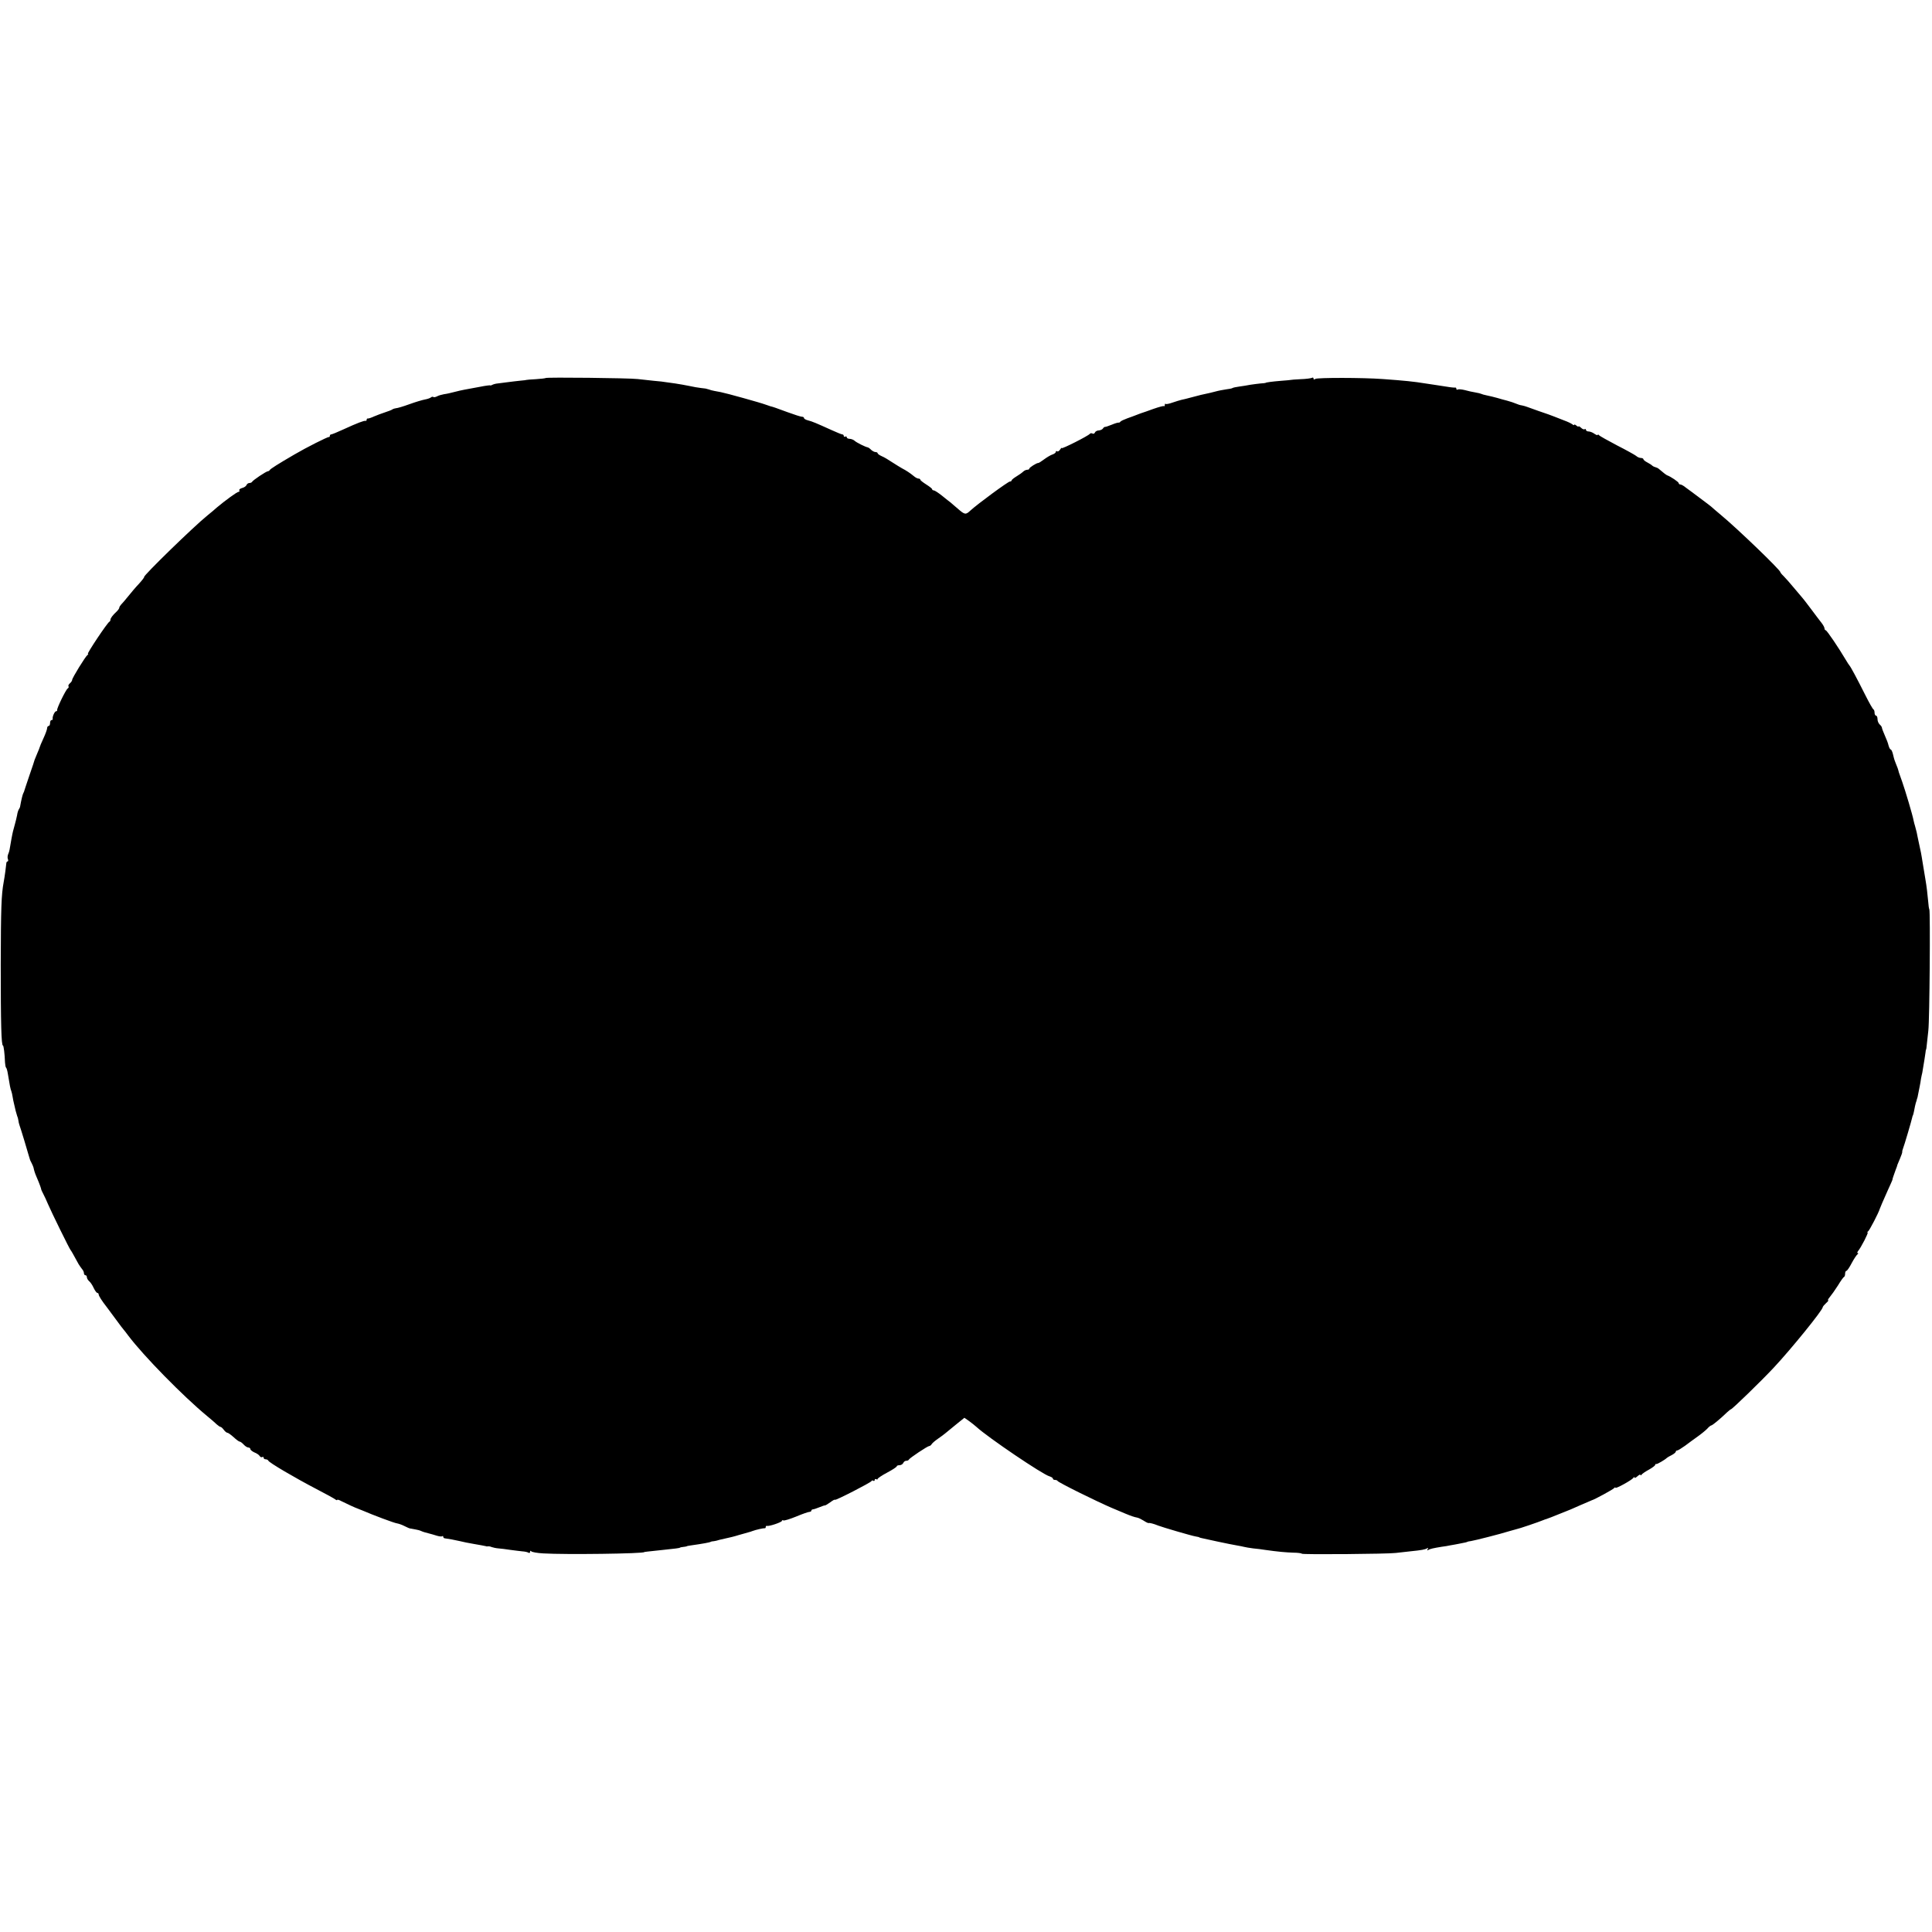
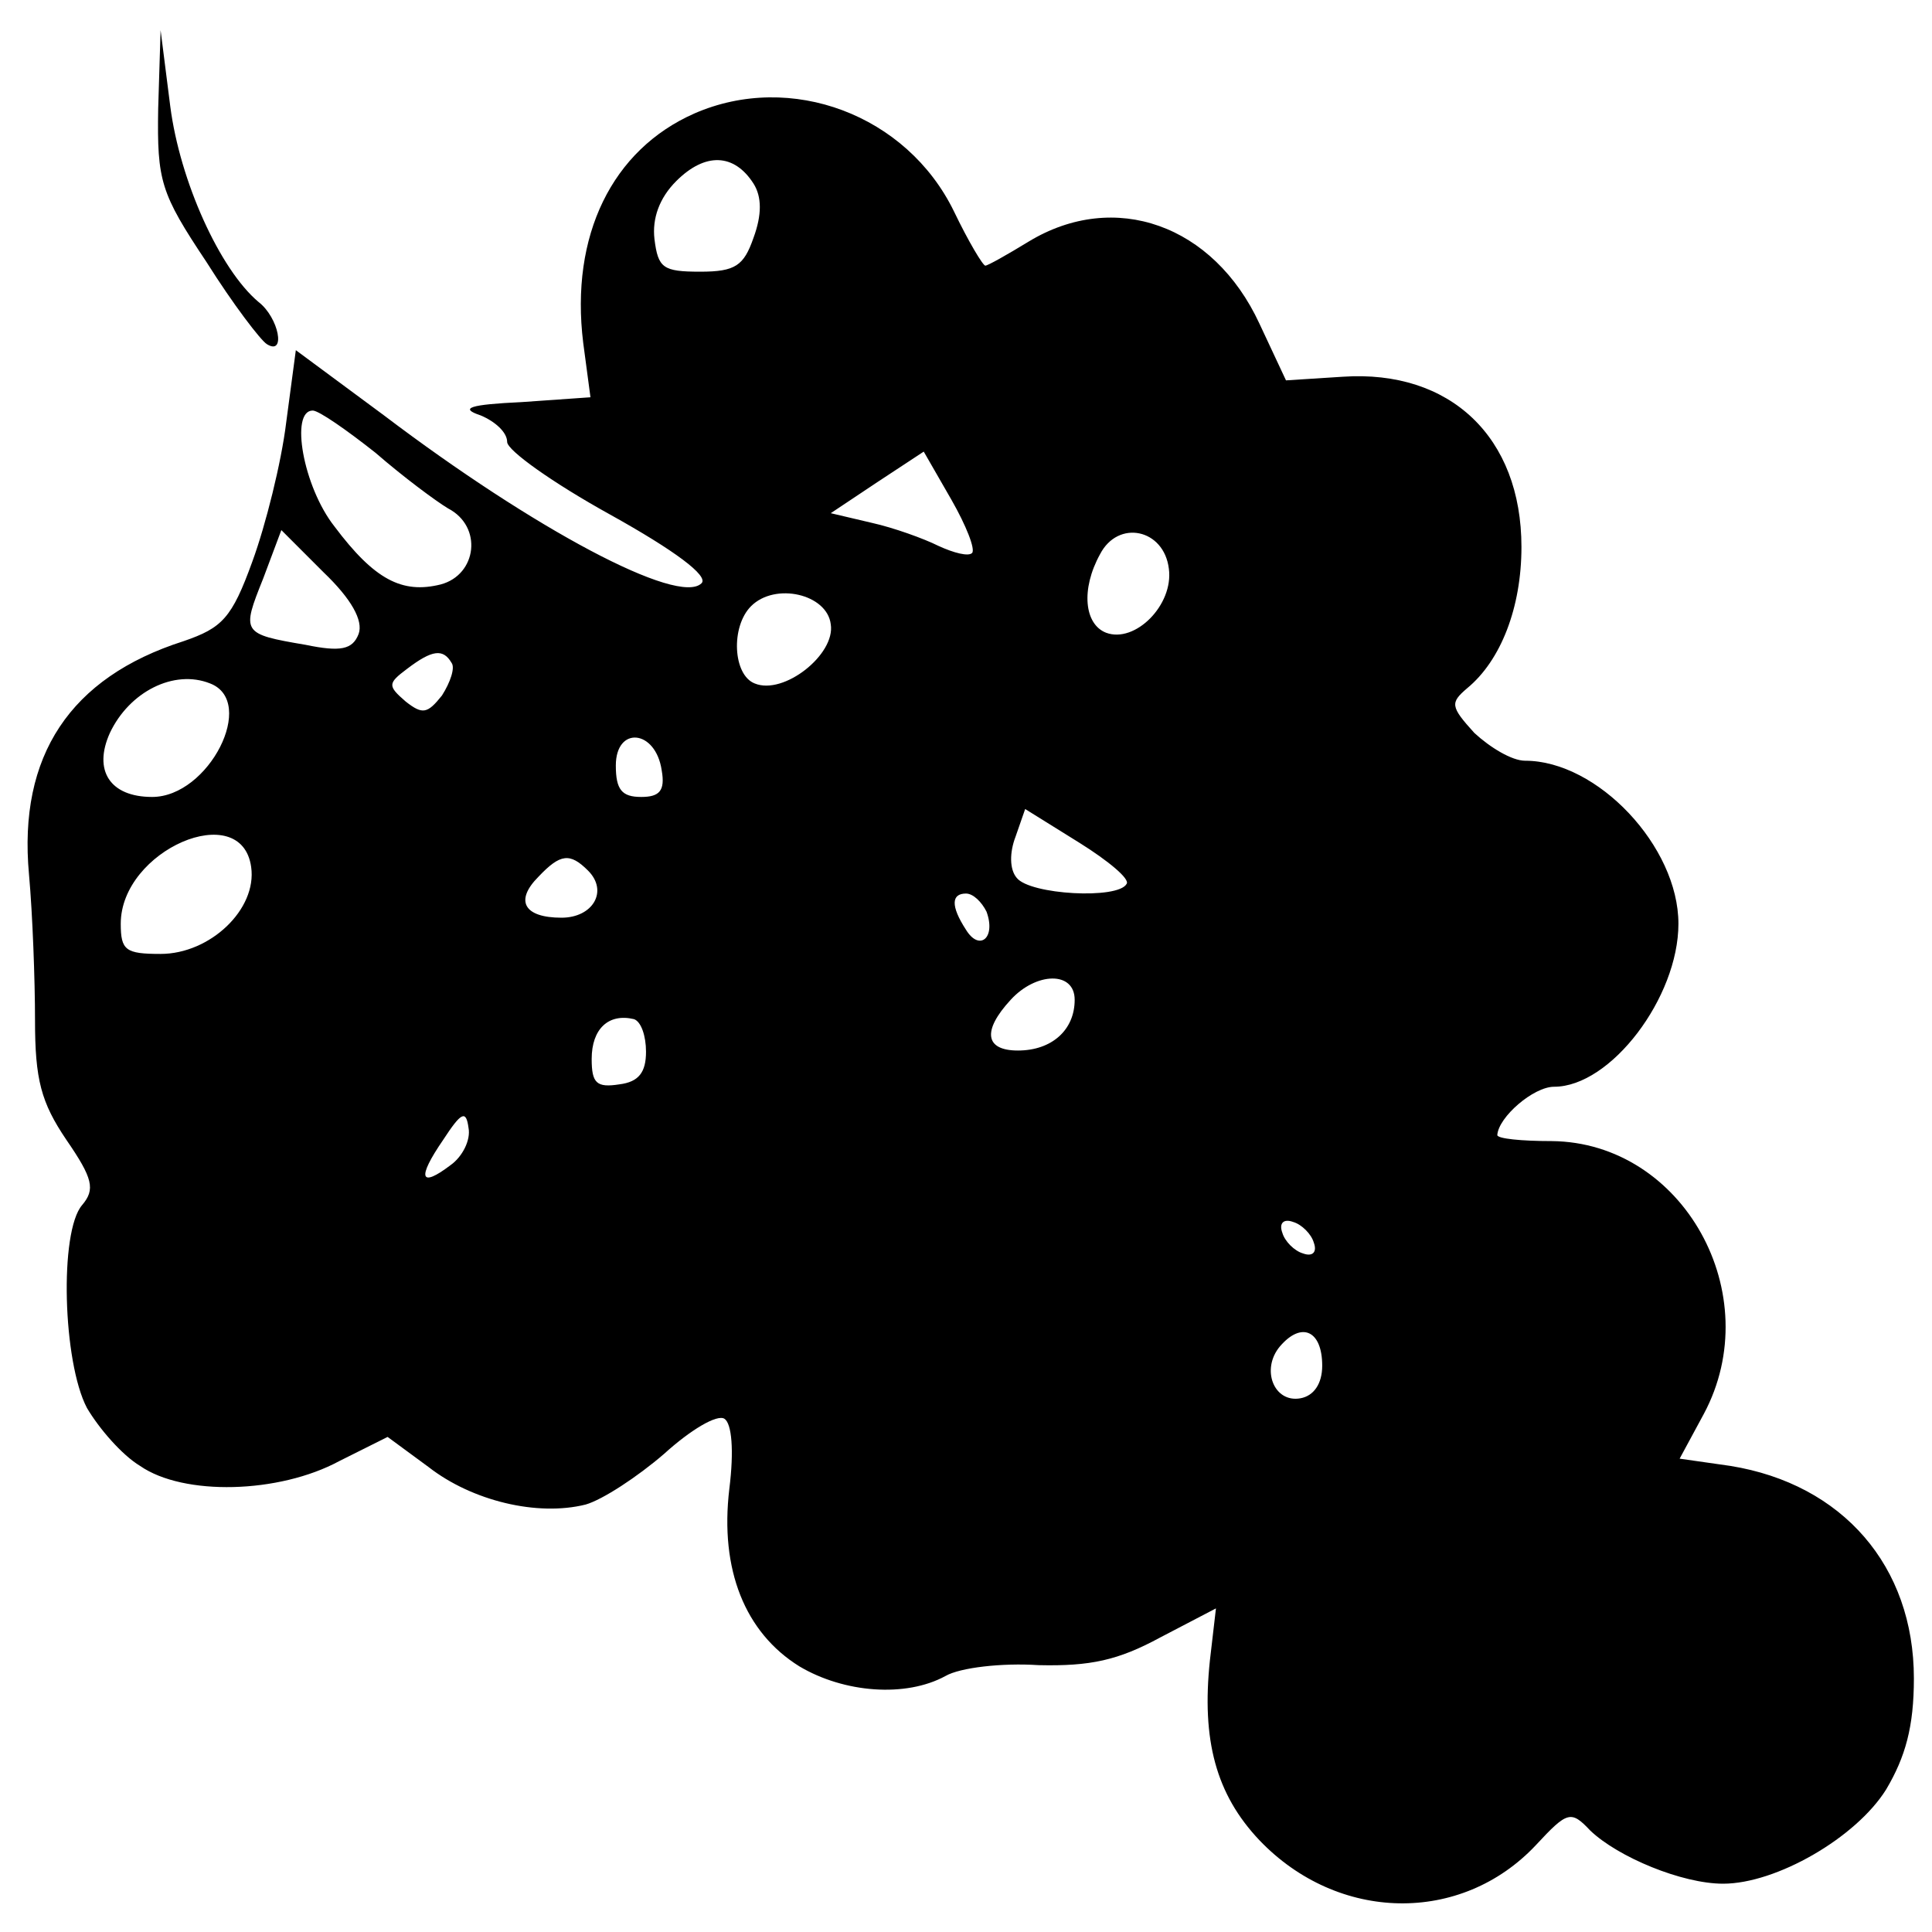
- <svg xmlns="http://www.w3.org/2000/svg" version="1.0" width="1312pt" height="1312pt" viewBox="0 0 1312 1312" preserveAspectRatio="xMidYMid meet">
-   <g transform="translate(0,1312) scale(0.1,-0.1)" fill="#000000" stroke="none">
-     <path d="M3706 10553 c-2 -2 -33 -6 -68 -8 -34 -2 -63 -4 -63 -5 0 -1 -18 -3 -40 -5 -22 -2 -60 -7 -85 -10 -25 -3 -56 -7 -70 -9 -14 -1 -31 -6 -38 -10 -7 -4 -12 -5 -12 -3 0 2 -33 -2 -72 -10 -40 -7 -86 -16 -103 -19 -16 -3 -48 -10 -70 -16 -22 -6 -53 -13 -70 -15 -16 -3 -38 -9 -48 -15 -10 -5 -21 -7 -24 -4 -4 3 -11 2 -17 -3 -6 -5 -24 -11 -41 -14 -16 -3 -64 -17 -105 -32 -41 -15 -82 -27 -90 -27 -8 -1 -19 -4 -25 -8 -5 -4 -28 -13 -50 -20 -22 -7 -56 -20 -75 -28 -19 -9 -38 -15 -42 -14 -5 1 -8 -3 -8 -8 0 -5 -3 -9 -7 -8 -10 3 -55 -14 -151 -58 -41 -19 -78 -34 -83 -34 -5 0 -9 -4 -9 -10 0 -5 -3 -9 -7 -8 -8 2 -153 -71 -233 -118 -112 -65 -165 -99 -168 -106 -2 -4 -8 -8 -12 -8 -12 0 -104 -62 -108 -72 -2 -4 -10 -8 -18 -8 -8 0 -17 -6 -20 -14 -3 -8 -17 -17 -30 -20 -14 -4 -22 -11 -19 -16 3 -6 1 -10 -5 -10 -10 0 -91 -59 -147 -106 -11 -11 -41 -35 -64 -54 -92 -74 -437 -410 -430 -418 2 -2 -14 -23 -35 -46 -22 -23 -55 -62 -74 -86 -19 -24 -41 -49 -48 -56 -6 -7 -12 -16 -12 -21 0 -5 -8 -16 -17 -25 -28 -26 -43 -46 -43 -57 0 -5 -3 -11 -7 -13 -13 -5 -155 -218 -146 -218 4 0 3 -4 -3 -8 -14 -10 -104 -156 -104 -169 0 -6 -7 -16 -15 -23 -8 -7 -13 -16 -10 -20 3 -5 1 -12 -5 -15 -13 -8 -75 -136 -72 -147 1 -5 -2 -8 -7 -8 -10 0 -27 -39 -23 -52 1 -5 -3 -8 -8 -8 -6 0 -10 -9 -10 -20 0 -11 -4 -20 -10 -20 -5 0 -10 -7 -10 -15 0 -8 -11 -39 -25 -69 -14 -30 -25 -57 -25 -59 0 -3 -8 -22 -17 -43 -9 -22 -17 -41 -18 -44 0 -3 -16 -50 -35 -105 -19 -55 -34 -102 -35 -105 0 -3 -3 -9 -6 -15 -5 -8 -14 -44 -23 -95 -1 -3 -4 -10 -8 -16 -4 -6 -10 -24 -12 -40 -3 -16 -10 -44 -15 -62 -5 -18 -10 -35 -10 -37 -1 -3 -1 -6 -2 -7 -4 -14 -19 -95 -24 -128 -1 -8 -6 -23 -10 -32 -4 -10 -5 -25 -1 -33 3 -8 2 -15 -3 -15 -4 0 -8 -6 -8 -12 -1 -15 -11 -91 -18 -128 -16 -86 -19 -179 -20 -560 0 -405 4 -550 15 -550 5 0 12 -58 14 -115 1 -16 4 -32 7 -35 4 -3 9 -21 12 -40 13 -81 18 -106 24 -120 3 -8 7 -26 9 -40 2 -14 6 -32 8 -40 8 -39 18 -76 23 -90 4 -8 7 -22 8 -30 1 -8 4 -22 7 -30 3 -8 18 -55 33 -105 14 -49 29 -97 31 -105 3 -8 5 -17 6 -20 0 -3 5 -14 11 -25 6 -11 12 -26 14 -32 6 -27 10 -39 21 -65 21 -48 33 -83 32 -86 0 -1 6 -15 14 -30 8 -15 22 -45 31 -67 23 -54 148 -309 155 -315 4 -4 14 -22 54 -95 6 -10 17 -25 23 -33 7 -7 13 -20 13 -28 0 -8 5 -14 10 -14 6 0 10 -6 10 -14 0 -7 7 -19 15 -26 9 -7 23 -28 31 -46 9 -19 20 -34 25 -34 5 0 9 -5 9 -10 0 -10 21 -43 57 -89 7 -9 33 -45 60 -81 26 -36 50 -67 53 -70 3 -3 17 -21 31 -40 104 -138 373 -412 534 -545 27 -22 57 -48 67 -58 10 -9 22 -17 26 -17 4 0 14 -9 22 -20 8 -11 19 -20 25 -20 5 0 24 -14 42 -30 18 -17 36 -30 41 -30 5 0 17 -9 27 -20 10 -11 24 -20 32 -20 7 0 13 -5 13 -10 0 -6 12 -16 27 -23 16 -6 32 -17 36 -24 5 -8 12 -11 18 -8 5 4 9 1 9 -4 0 -6 6 -11 14 -11 8 0 16 -4 18 -9 4 -13 183 -118 327 -193 64 -33 122 -65 129 -71 6 -5 12 -6 12 -3 0 4 12 1 28 -8 27 -14 103 -49 112 -51 3 -1 16 -7 30 -12 74 -32 218 -86 236 -88 12 -2 35 -10 52 -19 18 -9 34 -16 37 -16 3 0 6 0 8 -1 1 0 13 -2 27 -5 14 -2 32 -7 40 -11 16 -7 25 -9 55 -17 11 -3 34 -9 52 -15 17 -5 34 -7 37 -3 3 3 6 1 6 -5 0 -5 6 -10 13 -10 18 -2 68 -11 97 -18 14 -3 34 -8 45 -10 30 -6 77 -14 105 -19 14 -3 27 -5 30 -6 3 -2 9 -2 14 -1 5 1 16 -1 25 -5 9 -3 30 -8 46 -9 17 -1 53 -6 80 -10 28 -4 64 -8 81 -10 17 -1 36 -5 42 -9 7 -4 12 -2 12 6 0 8 3 9 8 3 4 -5 41 -12 82 -14 146 -9 685 -2 685 9 0 1 15 3 130 15 79 8 109 12 113 15 1 2 11 4 22 5 11 1 21 3 23 4 1 2 13 4 27 6 86 12 132 21 138 25 1 2 10 3 20 4 9 1 26 5 37 9 11 3 33 8 48 11 15 3 54 12 85 22 31 9 62 17 67 19 6 1 17 5 25 8 24 9 74 20 83 19 4 -1 7 2 7 8 0 6 3 9 8 8 14 -5 102 25 102 34 0 5 4 6 10 3 5 -3 44 9 86 26 43 18 83 32 91 32 7 0 13 4 13 9 0 4 5 8 10 8 6 0 26 7 46 15 19 8 35 13 37 12 1 -1 17 8 35 21 17 13 32 21 32 17 0 -8 244 117 248 127 2 5 8 6 13 2 5 -3 9 0 9 6 0 6 5 8 10 5 6 -3 10 -3 10 2 0 4 29 24 65 43 36 19 65 38 65 43 0 4 9 7 19 7 10 0 21 7 25 15 3 8 12 15 20 15 8 0 16 3 18 8 4 10 127 92 138 92 5 0 13 6 17 13 4 7 24 24 43 37 19 13 42 30 50 37 8 7 41 34 72 59 l57 46 33 -23 c18 -13 40 -31 49 -39 77 -71 452 -325 497 -336 12 -4 22 -10 22 -15 0 -5 6 -9 14 -9 8 0 16 -3 18 -7 4 -10 269 -141 368 -183 41 -17 84 -35 95 -40 34 -14 59 -23 78 -26 10 -2 30 -12 44 -21 15 -10 30 -17 33 -16 6 3 36 -5 65 -17 28 -11 225 -69 255 -74 14 -2 25 -5 25 -6 0 -2 -5 -1 125 -29 52 -11 111 -23 130 -26 19 -3 42 -8 50 -10 8 -2 35 -7 60 -10 25 -2 61 -7 80 -10 92 -13 140 -17 192 -19 32 0 58 -4 58 -7 0 -7 585 -2 638 5 18 2 62 7 98 11 79 8 101 12 116 21 7 5 8 3 3 -6 -5 -9 -4 -11 3 -6 13 8 37 13 92 22 19 2 46 7 60 10 14 2 39 7 55 10 43 8 60 12 60 14 0 1 11 3 25 5 26 4 203 49 256 66 17 5 40 11 50 14 18 3 153 49 184 62 8 3 17 7 20 7 3 1 19 7 35 13 44 18 89 36 95 38 12 4 50 20 110 47 36 16 67 29 70 30 15 3 146 74 152 83 4 5 8 6 8 2 0 -10 112 52 122 67 4 6 8 7 8 2 0 -5 9 -1 20 9 11 10 20 14 20 9 0 -5 4 -4 8 2 4 6 26 21 50 34 23 13 42 27 42 32 0 4 3 7 8 6 6 -2 59 29 72 42 3 3 17 11 33 19 15 8 27 18 27 23 0 4 4 8 10 8 5 0 29 15 53 32 24 18 63 47 86 63 24 17 52 40 64 52 11 13 24 23 28 23 7 0 62 45 106 88 13 12 26 22 28 22 8 0 205 191 290 282 118 126 333 391 333 411 1 5 11 17 23 28 12 10 18 19 14 19 -5 0 1 10 11 22 11 13 36 48 55 78 18 30 37 57 41 58 5 2 8 12 8 23 0 10 4 19 9 19 5 0 21 24 36 53 15 28 33 55 39 59 6 4 7 8 2 8 -5 0 -4 6 1 13 22 26 73 127 66 127 -4 0 -3 4 3 8 9 5 73 129 79 152 3 9 23 56 54 125 18 39 32 71 32 72 -1 4 10 35 22 68 7 17 12 32 12 35 1 3 9 22 18 43 9 21 16 41 15 45 -1 4 2 14 5 22 8 19 58 189 62 209 2 9 4 16 5 16 1 0 4 11 7 25 6 32 11 54 13 60 1 3 3 10 5 15 1 6 3 12 4 15 2 3 4 14 6 25 2 11 7 36 11 55 4 19 8 43 9 53 2 9 4 20 5 25 1 4 3 12 4 17 13 76 20 123 22 138 1 9 2 18 4 20 1 1 3 13 4 27 2 14 7 59 11 100 9 77 14 808 7 824 -3 5 -6 29 -8 55 -4 47 -11 106 -19 151 -7 40 -12 72 -19 115 -3 23 -9 52 -11 65 -3 14 -10 45 -15 70 -5 25 -12 55 -14 68 -3 13 -8 32 -11 42 -3 10 -8 27 -10 38 -6 35 -57 205 -77 262 -11 30 -21 60 -23 65 -1 6 -5 18 -8 28 -8 19 -19 49 -22 57 -1 3 -6 20 -10 38 -4 17 -11 32 -15 32 -4 0 -11 12 -15 27 -3 15 -15 46 -26 70 -10 23 -19 46 -19 51 0 5 -7 15 -15 22 -8 7 -15 23 -15 36 0 13 -4 24 -10 24 -5 0 -10 9 -10 19 0 11 -3 21 -7 23 -5 2 -30 46 -56 98 -56 112 -100 193 -107 200 -3 3 -15 21 -26 40 -48 81 -128 200 -136 200 -4 0 -8 6 -8 13 0 6 -9 23 -20 37 -11 14 -44 57 -72 95 -29 39 -55 72 -58 75 -3 3 -27 32 -55 65 -27 33 -60 70 -72 82 -13 12 -23 25 -23 28 0 14 -287 291 -400 385 -36 30 -67 57 -70 60 -3 3 -36 28 -75 57 -38 29 -82 61 -97 72 -14 12 -31 21 -37 21 -6 0 -11 4 -11 9 0 8 -55 45 -78 53 -6 2 -26 17 -56 43 -6 6 -18 11 -26 13 -8 2 -17 7 -20 10 -3 4 -17 13 -32 21 -16 8 -28 18 -28 23 0 4 -8 8 -17 8 -9 0 -24 6 -32 14 -9 7 -68 40 -131 72 -63 33 -118 64 -122 69 -4 6 -8 6 -8 2 0 -5 -10 -1 -22 7 -12 9 -30 16 -40 16 -10 0 -18 5 -18 11 0 5 -4 8 -9 4 -5 -3 -17 2 -25 11 -9 8 -16 12 -16 8 0 -3 -7 -1 -15 6 -8 7 -15 9 -15 5 0 -4 -6 -2 -13 4 -8 6 -31 17 -53 25 -21 8 -52 20 -69 27 -16 6 -34 13 -40 15 -10 3 -119 41 -145 51 -8 3 -24 8 -35 10 -11 1 -29 7 -40 12 -11 5 -38 14 -60 20 -22 5 -51 14 -65 18 -34 9 -41 11 -74 18 -16 3 -33 8 -36 10 -4 2 -22 7 -41 10 -19 3 -51 10 -72 16 -20 5 -42 7 -47 4 -6 -3 -10 -1 -10 4 0 6 -3 10 -7 9 -5 -1 -30 1 -58 6 -27 4 -66 10 -85 13 -19 3 -46 7 -60 9 -79 13 -140 19 -290 30 -136 10 -445 10 -457 1 -9 -6 -13 -5 -13 2 0 7 -5 9 -11 5 -6 -3 -41 -8 -78 -9 -36 -2 -66 -4 -66 -5 0 -1 -29 -3 -65 -6 -62 -5 -105 -11 -105 -14 0 -1 -16 -3 -35 -4 -19 -2 -51 -6 -70 -9 -19 -4 -52 -9 -74 -12 -21 -3 -42 -7 -46 -10 -4 -3 -24 -7 -43 -9 -20 -3 -53 -9 -74 -15 -21 -6 -49 -12 -63 -15 -25 -5 -33 -7 -105 -26 -22 -6 -49 -13 -61 -15 -12 -3 -39 -11 -62 -19 -22 -8 -43 -12 -46 -9 -3 4 -6 0 -6 -7 0 -7 -2 -11 -5 -8 -3 3 -36 -6 -73 -19 -37 -13 -71 -26 -77 -27 -5 -2 -21 -7 -35 -13 -14 -6 -43 -16 -65 -24 -22 -8 -43 -18 -46 -22 -3 -5 -9 -8 -13 -7 -4 1 -25 -5 -46 -14 -22 -9 -43 -16 -46 -15 -4 0 -10 -4 -14 -11 -4 -6 -16 -12 -28 -13 -12 0 -24 -7 -27 -15 -3 -7 -10 -10 -16 -6 -6 3 -14 3 -18 -2 -10 -14 -191 -105 -191 -97 0 5 -5 0 -11 -10 -6 -9 -14 -15 -20 -12 -5 4 -9 2 -9 -4 0 -5 -10 -13 -22 -17 -13 -4 -38 -19 -57 -33 -19 -14 -37 -26 -40 -25 -11 1 -61 -31 -61 -38 0 -5 -6 -8 -14 -8 -8 0 -21 -6 -28 -13 -7 -7 -28 -22 -45 -32 -18 -11 -33 -23 -33 -27 0 -4 -5 -8 -12 -8 -12 0 -219 -152 -268 -197 -32 -30 -38 -29 -85 12 -22 19 -45 38 -50 43 -6 4 -31 24 -57 45 -25 20 -51 37 -57 37 -6 0 -11 3 -11 8 0 4 -18 18 -40 32 -22 14 -40 28 -40 32 0 5 -6 8 -13 8 -7 0 -22 8 -33 18 -23 19 -50 37 -79 52 -11 6 -40 24 -65 40 -25 17 -57 36 -72 42 -16 7 -28 16 -28 20 0 4 -6 8 -14 8 -8 0 -21 7 -30 15 -8 9 -19 16 -23 17 -15 2 -78 33 -91 46 -7 6 -22 12 -33 12 -10 0 -19 5 -19 11 0 5 -4 7 -10 4 -5 -3 -10 -1 -10 4 0 6 -4 11 -10 11 -5 0 -37 13 -72 29 -106 48 -132 59 -160 66 -16 4 -28 11 -28 16 0 5 -6 9 -14 9 -8 0 -52 14 -98 31 -83 31 -102 37 -116 40 -4 1 -18 6 -32 11 -34 13 -268 78 -305 85 -38 7 -59 11 -65 13 -3 1 -9 3 -15 5 -5 1 -12 3 -15 4 -3 2 -20 4 -39 6 -18 2 -54 8 -80 14 -25 5 -68 13 -96 17 -27 4 -57 8 -65 9 -8 2 -44 6 -80 9 -36 4 -85 9 -110 12 -58 7 -618 13 -624 7z" />
+ <svg xmlns="http://www.w3.org/2000/svg" version="1.0" width="160pt" height="160pt" viewBox="0 0 160 160" preserveAspectRatio="xMidYMid meet">
+   <g transform="translate(0,160) scale(0.1,-0.1)" fill="#000000" stroke="none">
+     <path d="M131 1510 c-1 -60 2 -70 40 -127 22 -35 45 -65 50 -68 16 -10 10 22 -7 35 -32 27 -65 100 -73 162 l-8 63 -2 -65z" />
+     <path d="M575 1506 c-68 -30 -103 -101 -92 -190 l6 -45 -57 -4 c-43 -2 -52 -5 -34 -11 12 -5 22 -14 22 -22 0 -7 38 -34 85 -60 54 -30 82 -51 76 -57 -19 -19 -139 45 -263 139 l-73 54 -8 -60 c-4 -33 -17 -85 -28 -115 -17 -47 -25 -55 -57 -66 -94 -30 -137 -95 -128 -193 3 -33 5 -88 5 -121 0 -49 5 -68 26 -99 22 -32 24 -41 13 -54 -19 -22 -16 -130 4 -168 10 -17 29 -39 44 -48 36 -25 115 -23 165 4 l40 20 34 -25 c36 -28 90 -41 130 -31 14 4 43 23 65 42 22 20 44 33 50 29 6 -4 8 -26 4 -58 -8 -67 13 -119 58 -147 37 -22 88 -26 121 -8 12 7 47 11 77 9 43 -1 66 4 101 23 l46 24 -5 -43 c-7 -66 5 -111 41 -149 65 -68 167 -70 229 -4 26 28 29 29 45 12 23 -22 76 -44 110 -44 44 0 110 38 135 78 16 27 23 52 23 92 0 93 -59 161 -152 176 l-42 6 20 37 c53 99 -17 225 -126 226 -25 0 -45 2 -45 5 1 15 30 40 47 40 47 0 103 74 103 135 0 64 -67 135 -127 135 -11 0 -29 11 -42 23 -20 22 -20 25 -6 37 28 23 45 67 45 117 0 91 -59 147 -148 141 l-47 -3 -22 47 c-38 82 -120 111 -191 68 -18 -11 -34 -20 -36 -20 -2 0 -14 20 -26 45 -39 80 -135 116 -215 81z m49 -58 c7 -11 7 -26 0 -45 -8 -23 -15 -28 -44 -28 -31 0 -35 3 -38 27 -2 17 4 34 18 48 24 24 48 23 64 -2z m-313 -223 c23 -20 50 -40 60 -46 29 -15 24 -55 -6 -63 -32 -8 -55 4 -88 48 -26 33 -37 96 -18 96 5 0 28 -16 52 -35z m494 -83 c-3 -3 -15 0 -28 6 -12 6 -37 15 -55 19 l-34 8 39 26 38 25 23 -40 c12 -21 20 -41 17 -44z m-508 -67 c-5 -13 -15 -15 -44 -9 -53 9 -53 10 -35 55 l15 40 35 -35 c23 -22 33 -40 29 -51z m671 54 c4 -30 -28 -62 -52 -53 -18 7 -21 36 -5 65 15 29 53 21 57 -12z m-280 -46 c4 -25 -39 -59 -63 -49 -18 7 -20 47 -3 64 20 20 63 10 66 -15z m-314 -32 c3 -4 -1 -16 -8 -27 -12 -15 -16 -16 -30 -5 -15 13 -15 15 1 27 21 16 30 17 37 5z m-200 -17 c39 -15 -1 -94 -48 -94 -35 0 -49 22 -35 53 16 34 53 53 83 41z m374 -72 c3 -17 -2 -22 -17 -22 -16 0 -21 6 -21 26 0 33 33 30 38 -4z m385 -94 c-7 -13 -80 -9 -91 5 -6 7 -6 21 -1 34 l8 23 45 -28 c24 -15 42 -30 39 -34z m-725 14 c5 -35 -34 -72 -75 -72 -29 0 -33 3 -33 25 0 61 100 104 108 47z m279 -3 c17 -17 4 -39 -22 -39 -31 0 -39 14 -19 34 18 19 26 20 41 5z m330 -34 c8 -22 -6 -33 -17 -15 -13 20 -12 30 0 30 6 0 13 -7 17 -15z m73 -73 c0 -25 -19 -42 -47 -42 -27 0 -30 16 -6 42 21 23 53 24 53 0z m-355 -43 c0 -17 -6 -25 -22 -27 -19 -3 -23 1 -23 21 0 25 14 38 35 33 6 -2 10 -14 10 -27z m-162 -94 c-25 -19 -28 -11 -6 21 15 23 19 25 21 10 2 -10 -5 -24 -15 -31z m715 -64 c3 -8 -1 -12 -9 -9 -7 2 -15 10 -17 17 -3 8 1 12 9 9 7 -2 15 -10 17 -17z m7 -102 c0 -15 -7 -25 -18 -27 -22 -4 -33 24 -17 43 18 21 35 13 35 -16z" />
  </g>
</svg>
